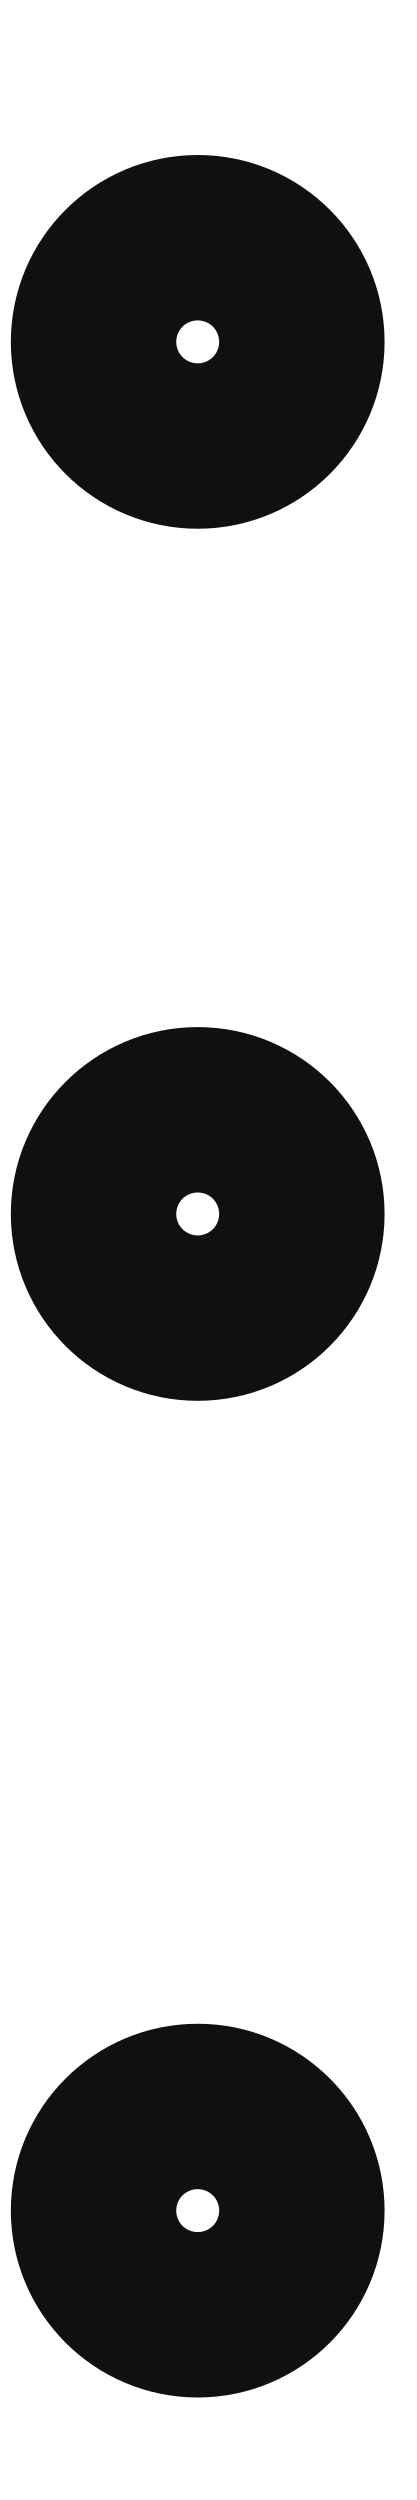
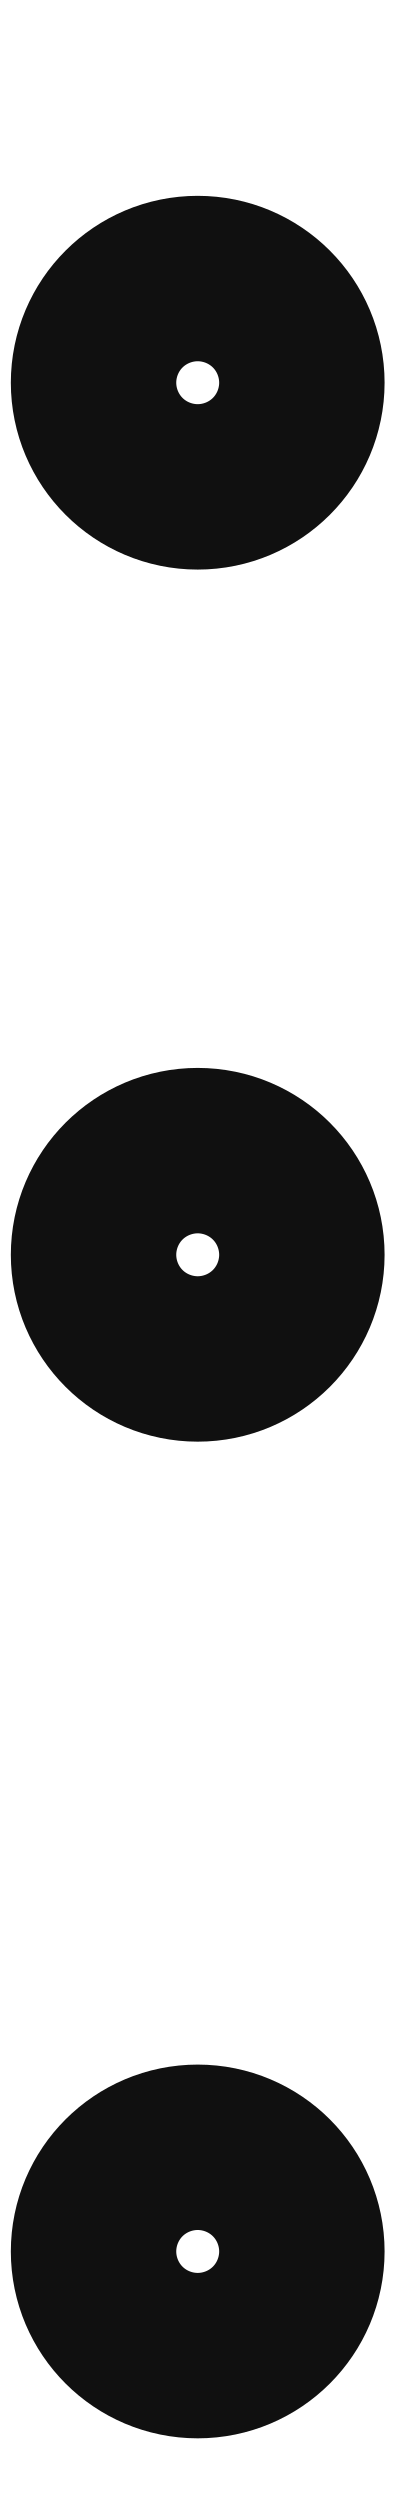
<svg xmlns="http://www.w3.org/2000/svg" width="2" height="12" viewBox="0 0 2 12" fill="none">
-   <g id="Menu">
-     <path id="Vector" d="M0.552 5.827C0.552 6.046 0.73 6.224 0.949 6.224C1.168 6.224 1.346 6.046 1.346 5.827C1.346 5.608 1.168 5.43 0.949 5.43C0.73 5.43 0.552 5.608 0.552 5.827Z" stroke="#101010" />
-     <path id="Vector_2" d="M0.552 10.611C0.552 10.83 0.73 11.008 0.949 11.008C1.168 11.008 1.346 10.83 1.346 10.611C1.346 10.392 1.168 10.214 0.949 10.214C0.73 10.214 0.552 10.392 0.552 10.611Z" stroke="#101010" />
-     <path id="Vector_3" d="M0.552 1.641C0.552 1.86 0.73 2.038 0.949 2.038C1.168 2.038 1.346 1.86 1.346 1.641C1.346 1.422 1.168 1.244 0.949 1.244C0.73 1.244 0.552 1.422 0.552 1.641Z" stroke="#101010" />
-   </g>
+   <path d="M0.552 10.807C0.552 11.026 0.73 11.204 0.949 11.204C1.168 11.204 1.346 11.026 1.346 10.807C1.346 10.588 1.168 10.41 0.949 10.41C0.73 10.41 0.552 10.588 0.552 10.807Z" stroke="#101010" />
+   <path d="M0.552 6.023C0.552 6.242 0.73 6.42 0.949 6.42C1.168 6.42 1.346 6.242 1.346 6.023C1.346 5.804 1.168 5.626 0.949 5.626C0.73 5.626 0.552 5.804 0.552 6.023Z" stroke="#101010" />
+   <path d="M0.552 1.837C0.552 2.056 0.73 2.234 0.949 2.234C1.168 2.234 1.346 2.056 1.346 1.837C1.346 1.618 1.168 1.44 0.949 1.44C0.73 1.44 0.552 1.618 0.552 1.837Z" stroke="#101010" />
</svg>
